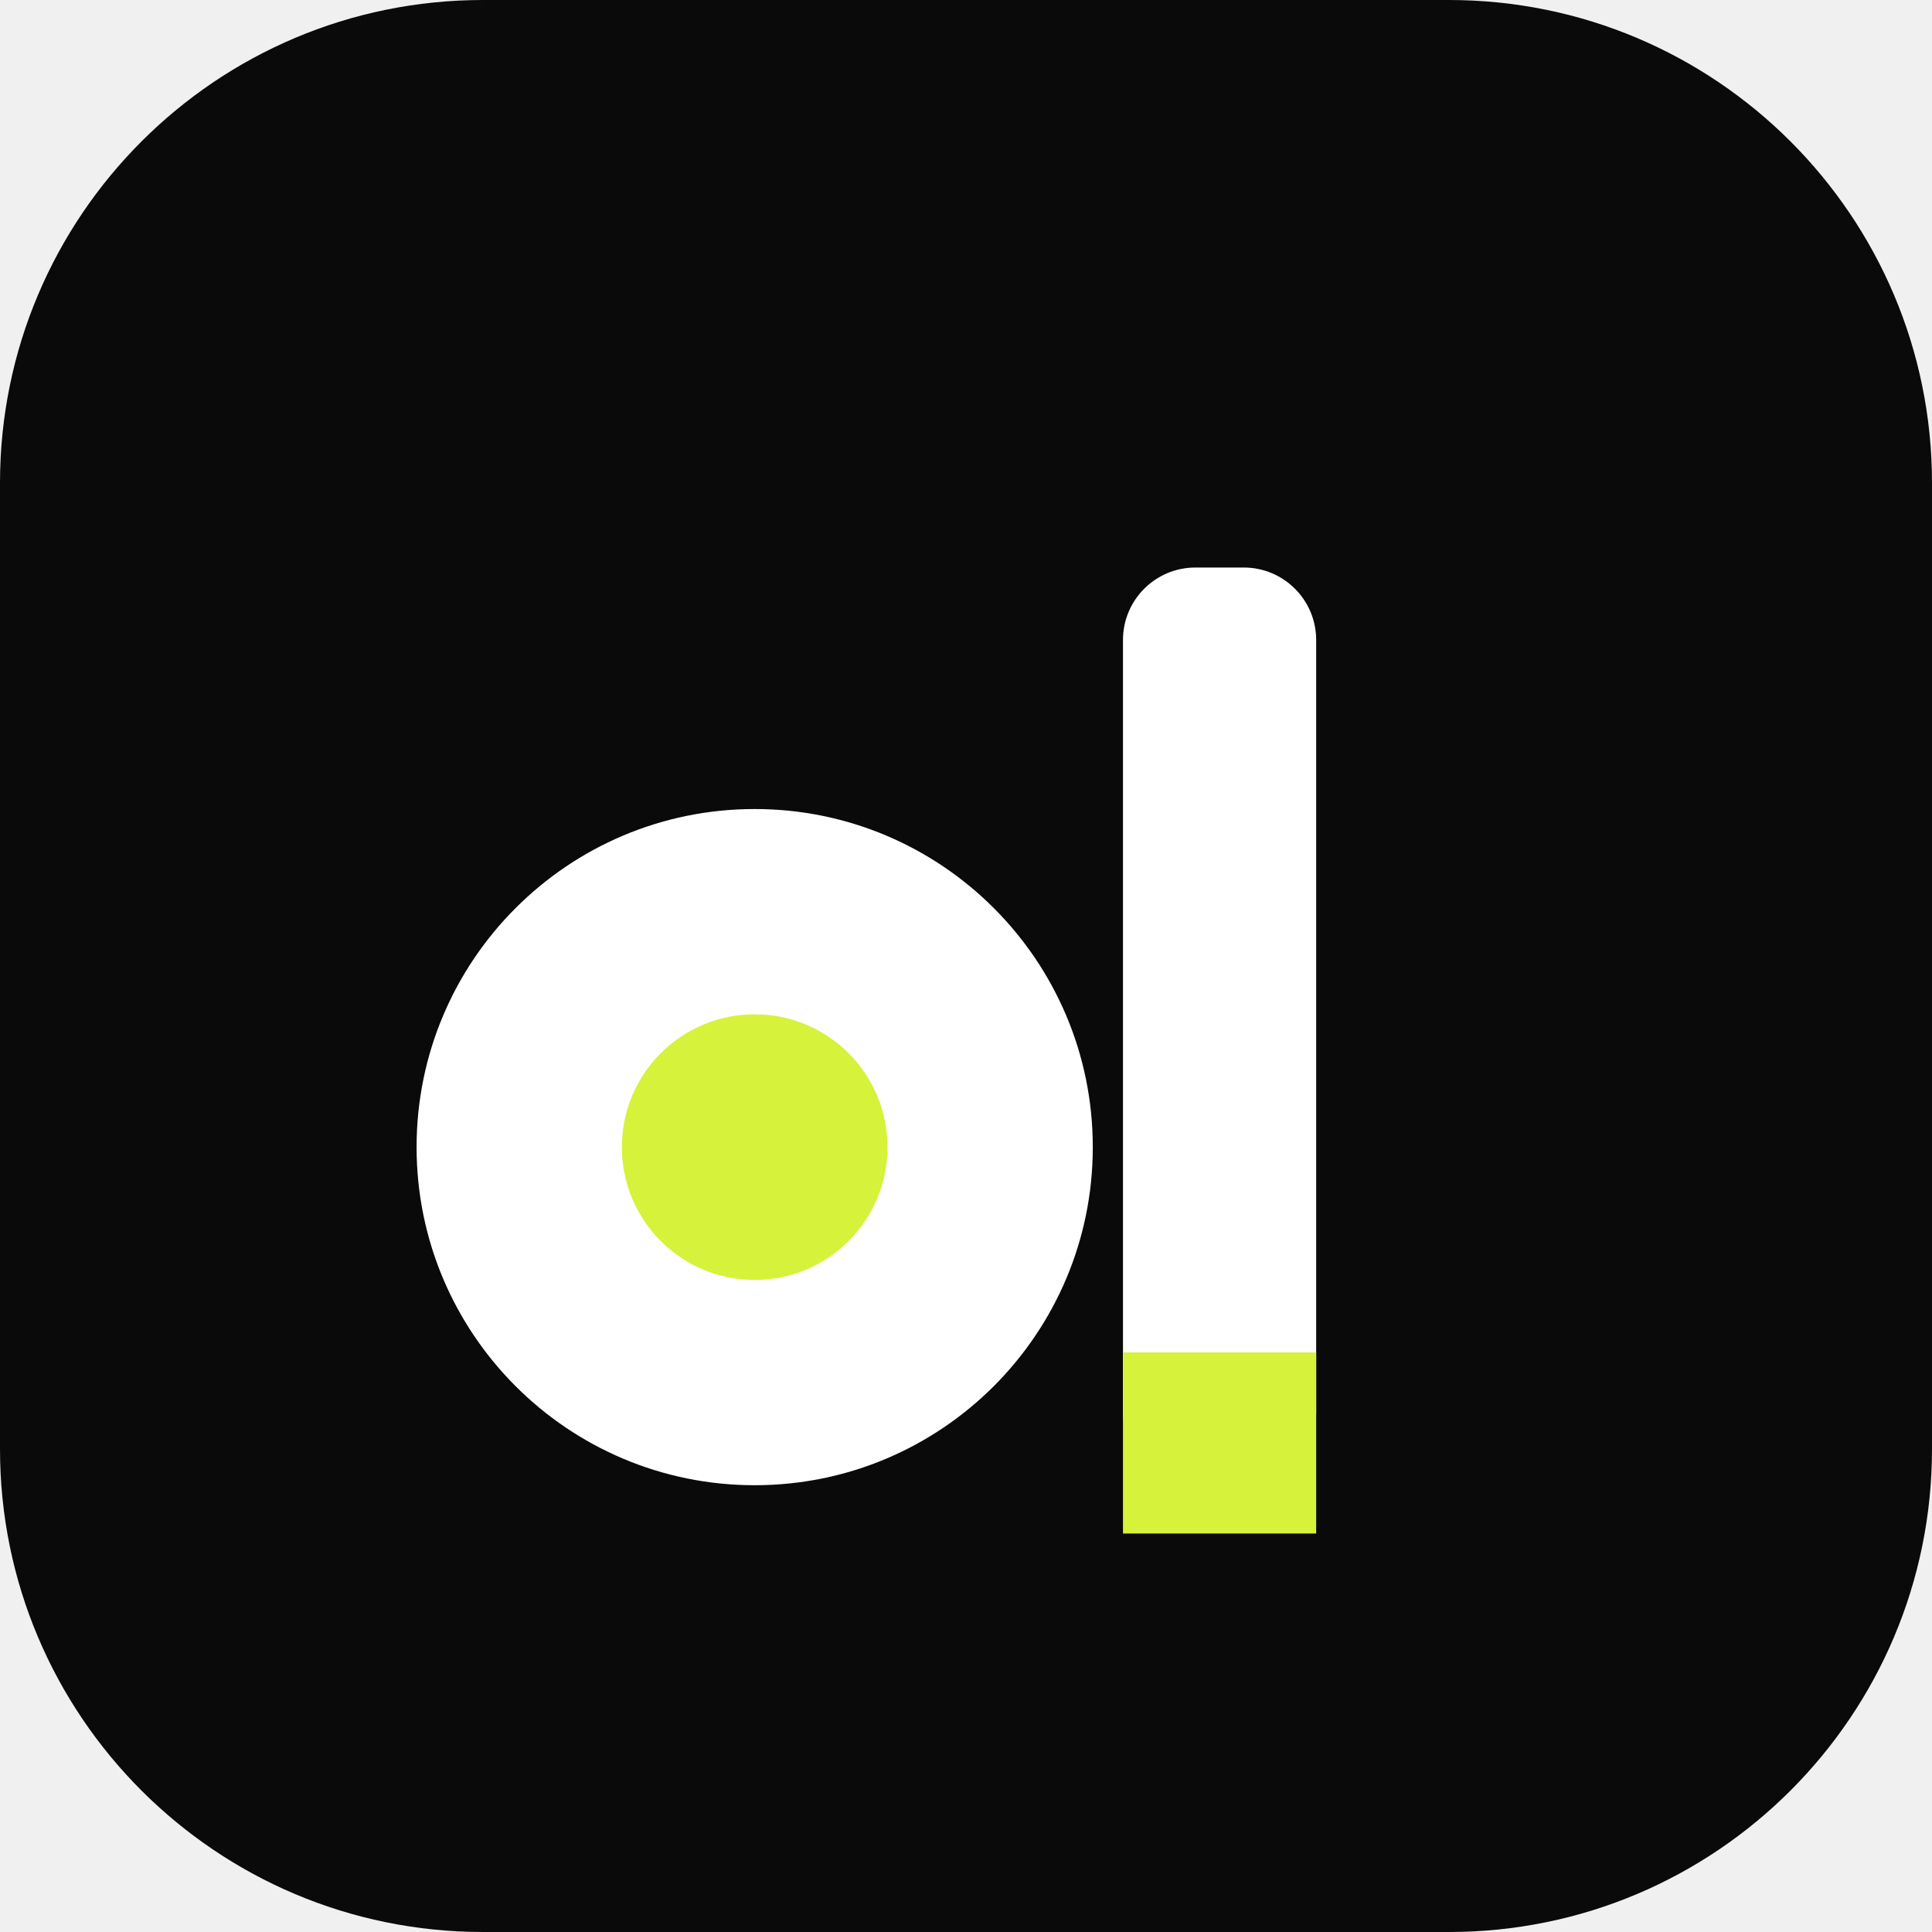
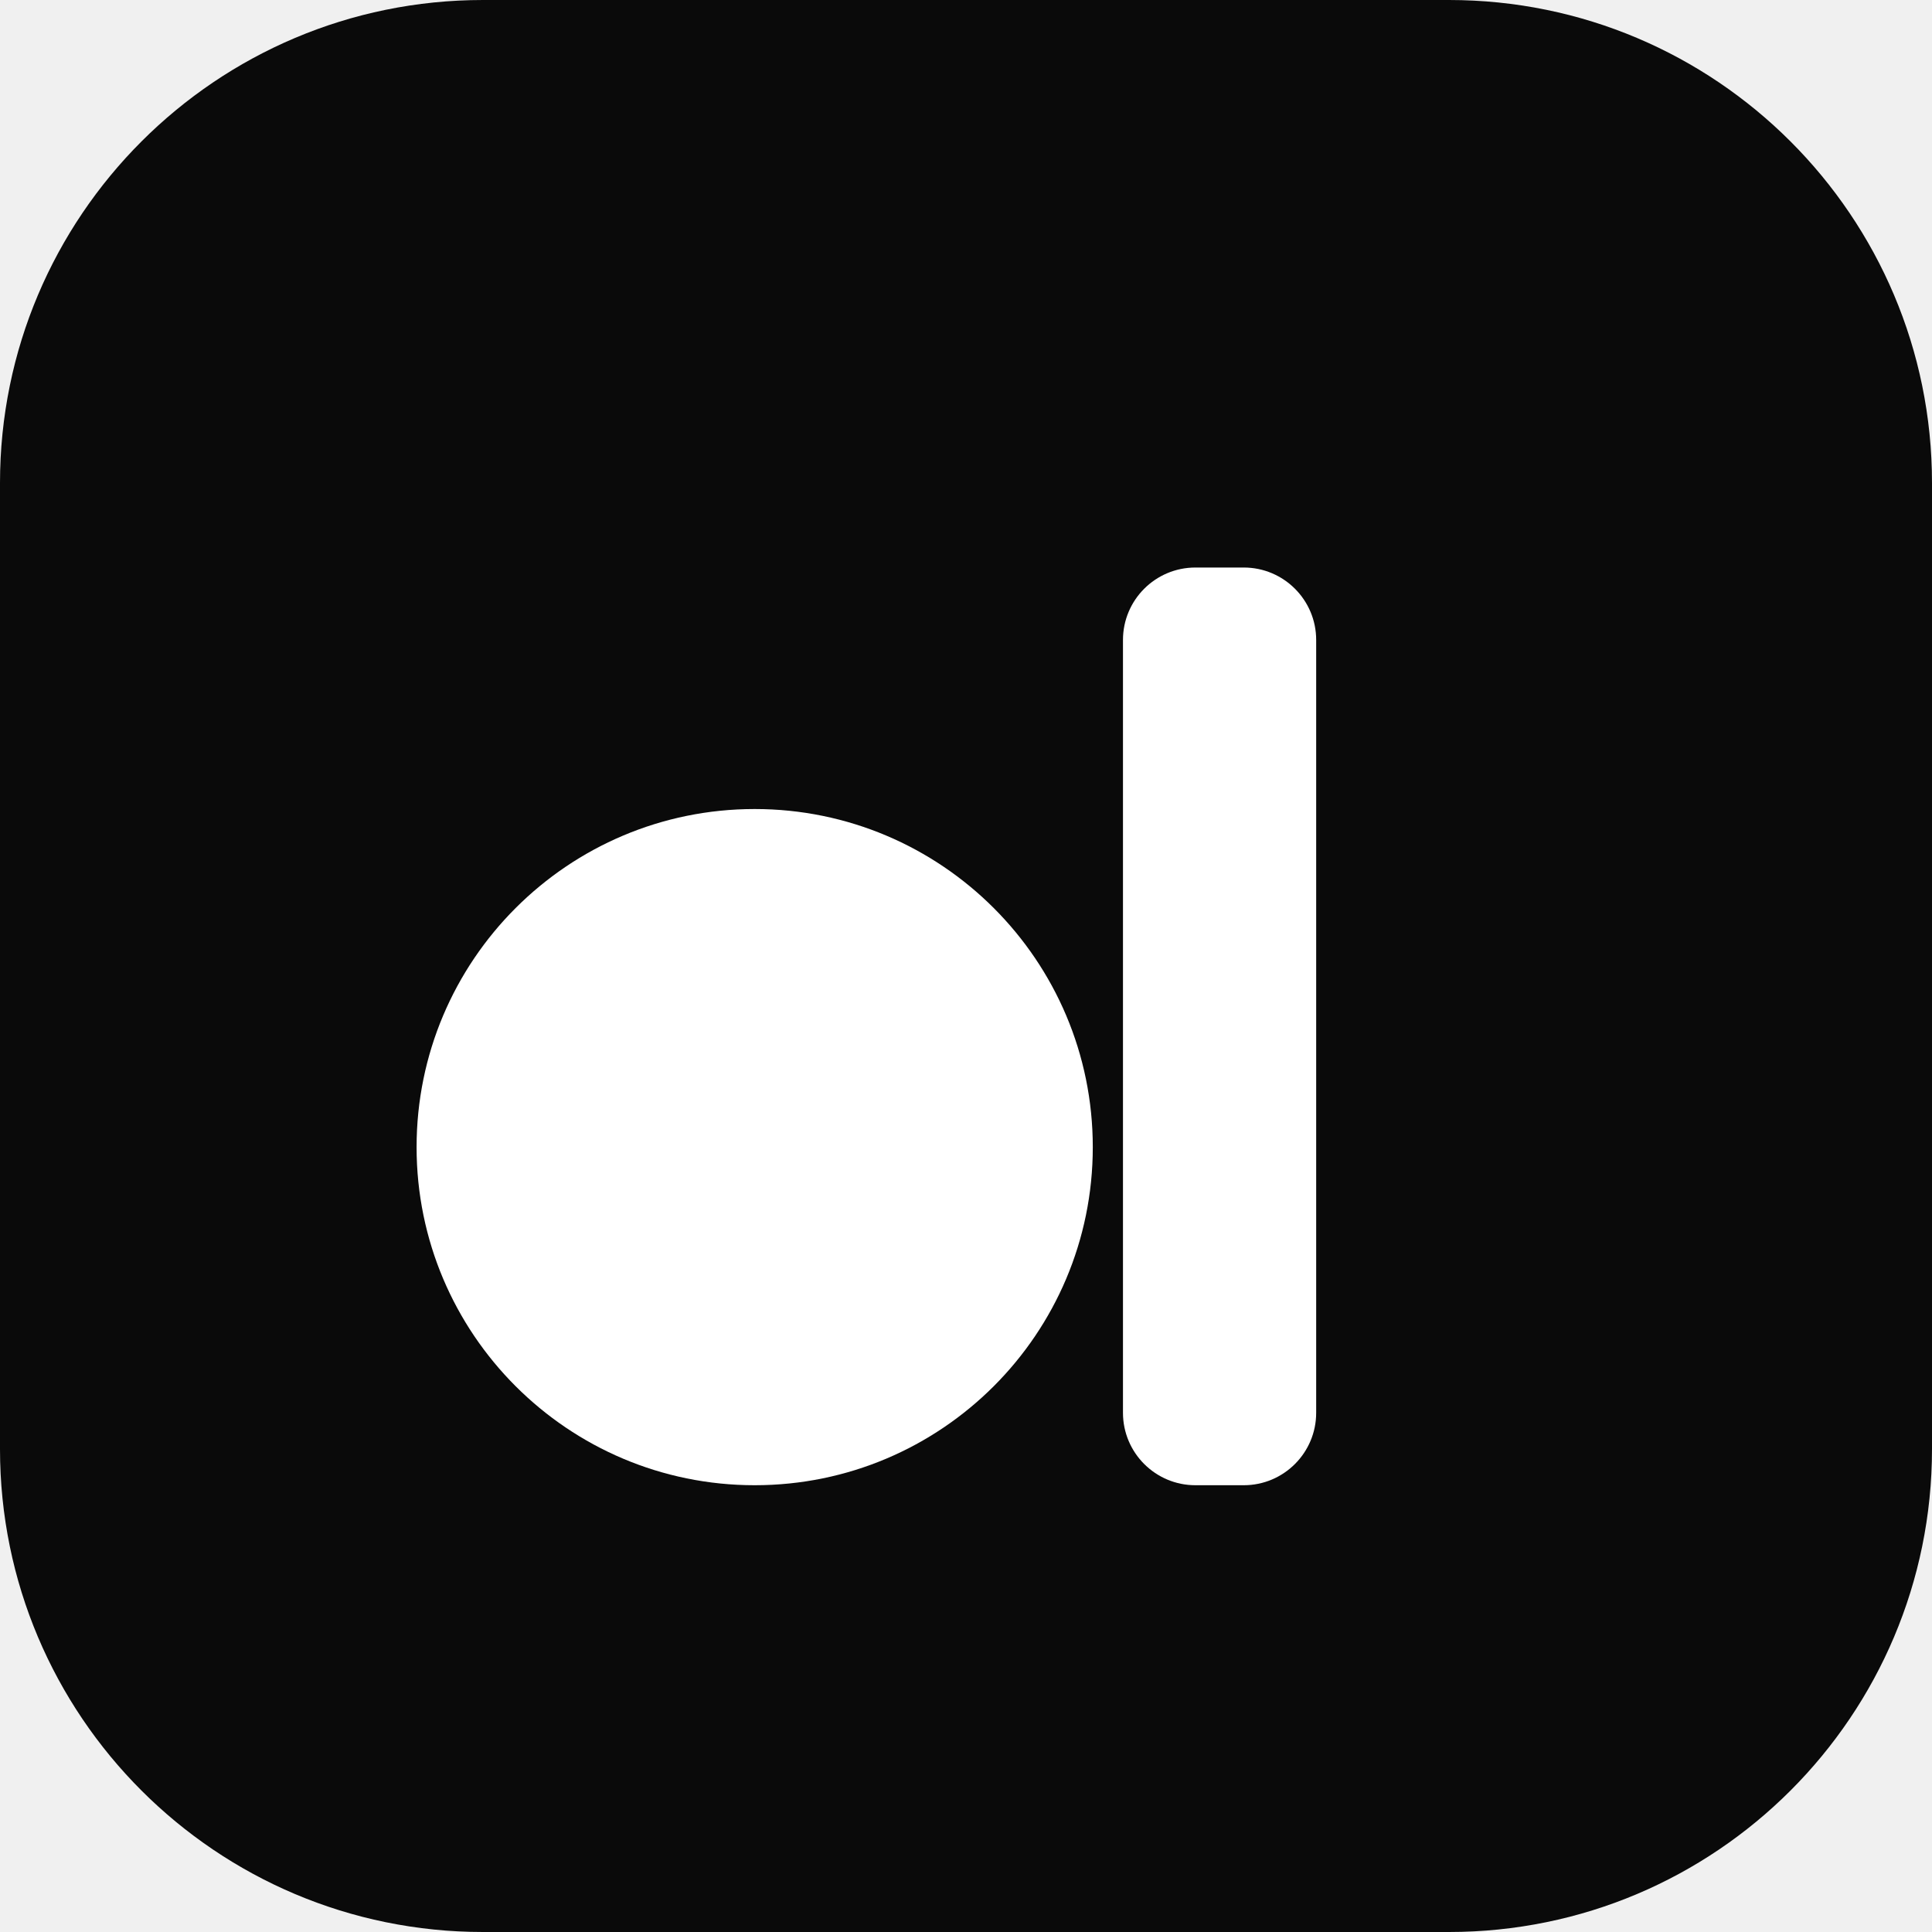
<svg xmlns="http://www.w3.org/2000/svg" width="32" height="32" viewBox="0 0 32 32" fill="none">
  <rect width="32" height="32" rx="8" fill="#0a0a0a" />
  <circle cx="12.5" cy="19" r="5.6" fill="#fff" />
-   <circle cx="12.5" cy="19" r="2.2" fill="#D6F23A" />
  <rect x="18.6" y="9.4" width="3.2" height="15.2" rx="1.2" fill="#fff" />
-   <rect x="18.6" y="22.4" width="3.2" height="3" rx="0" fill="#D6F23A" />
</svg>
